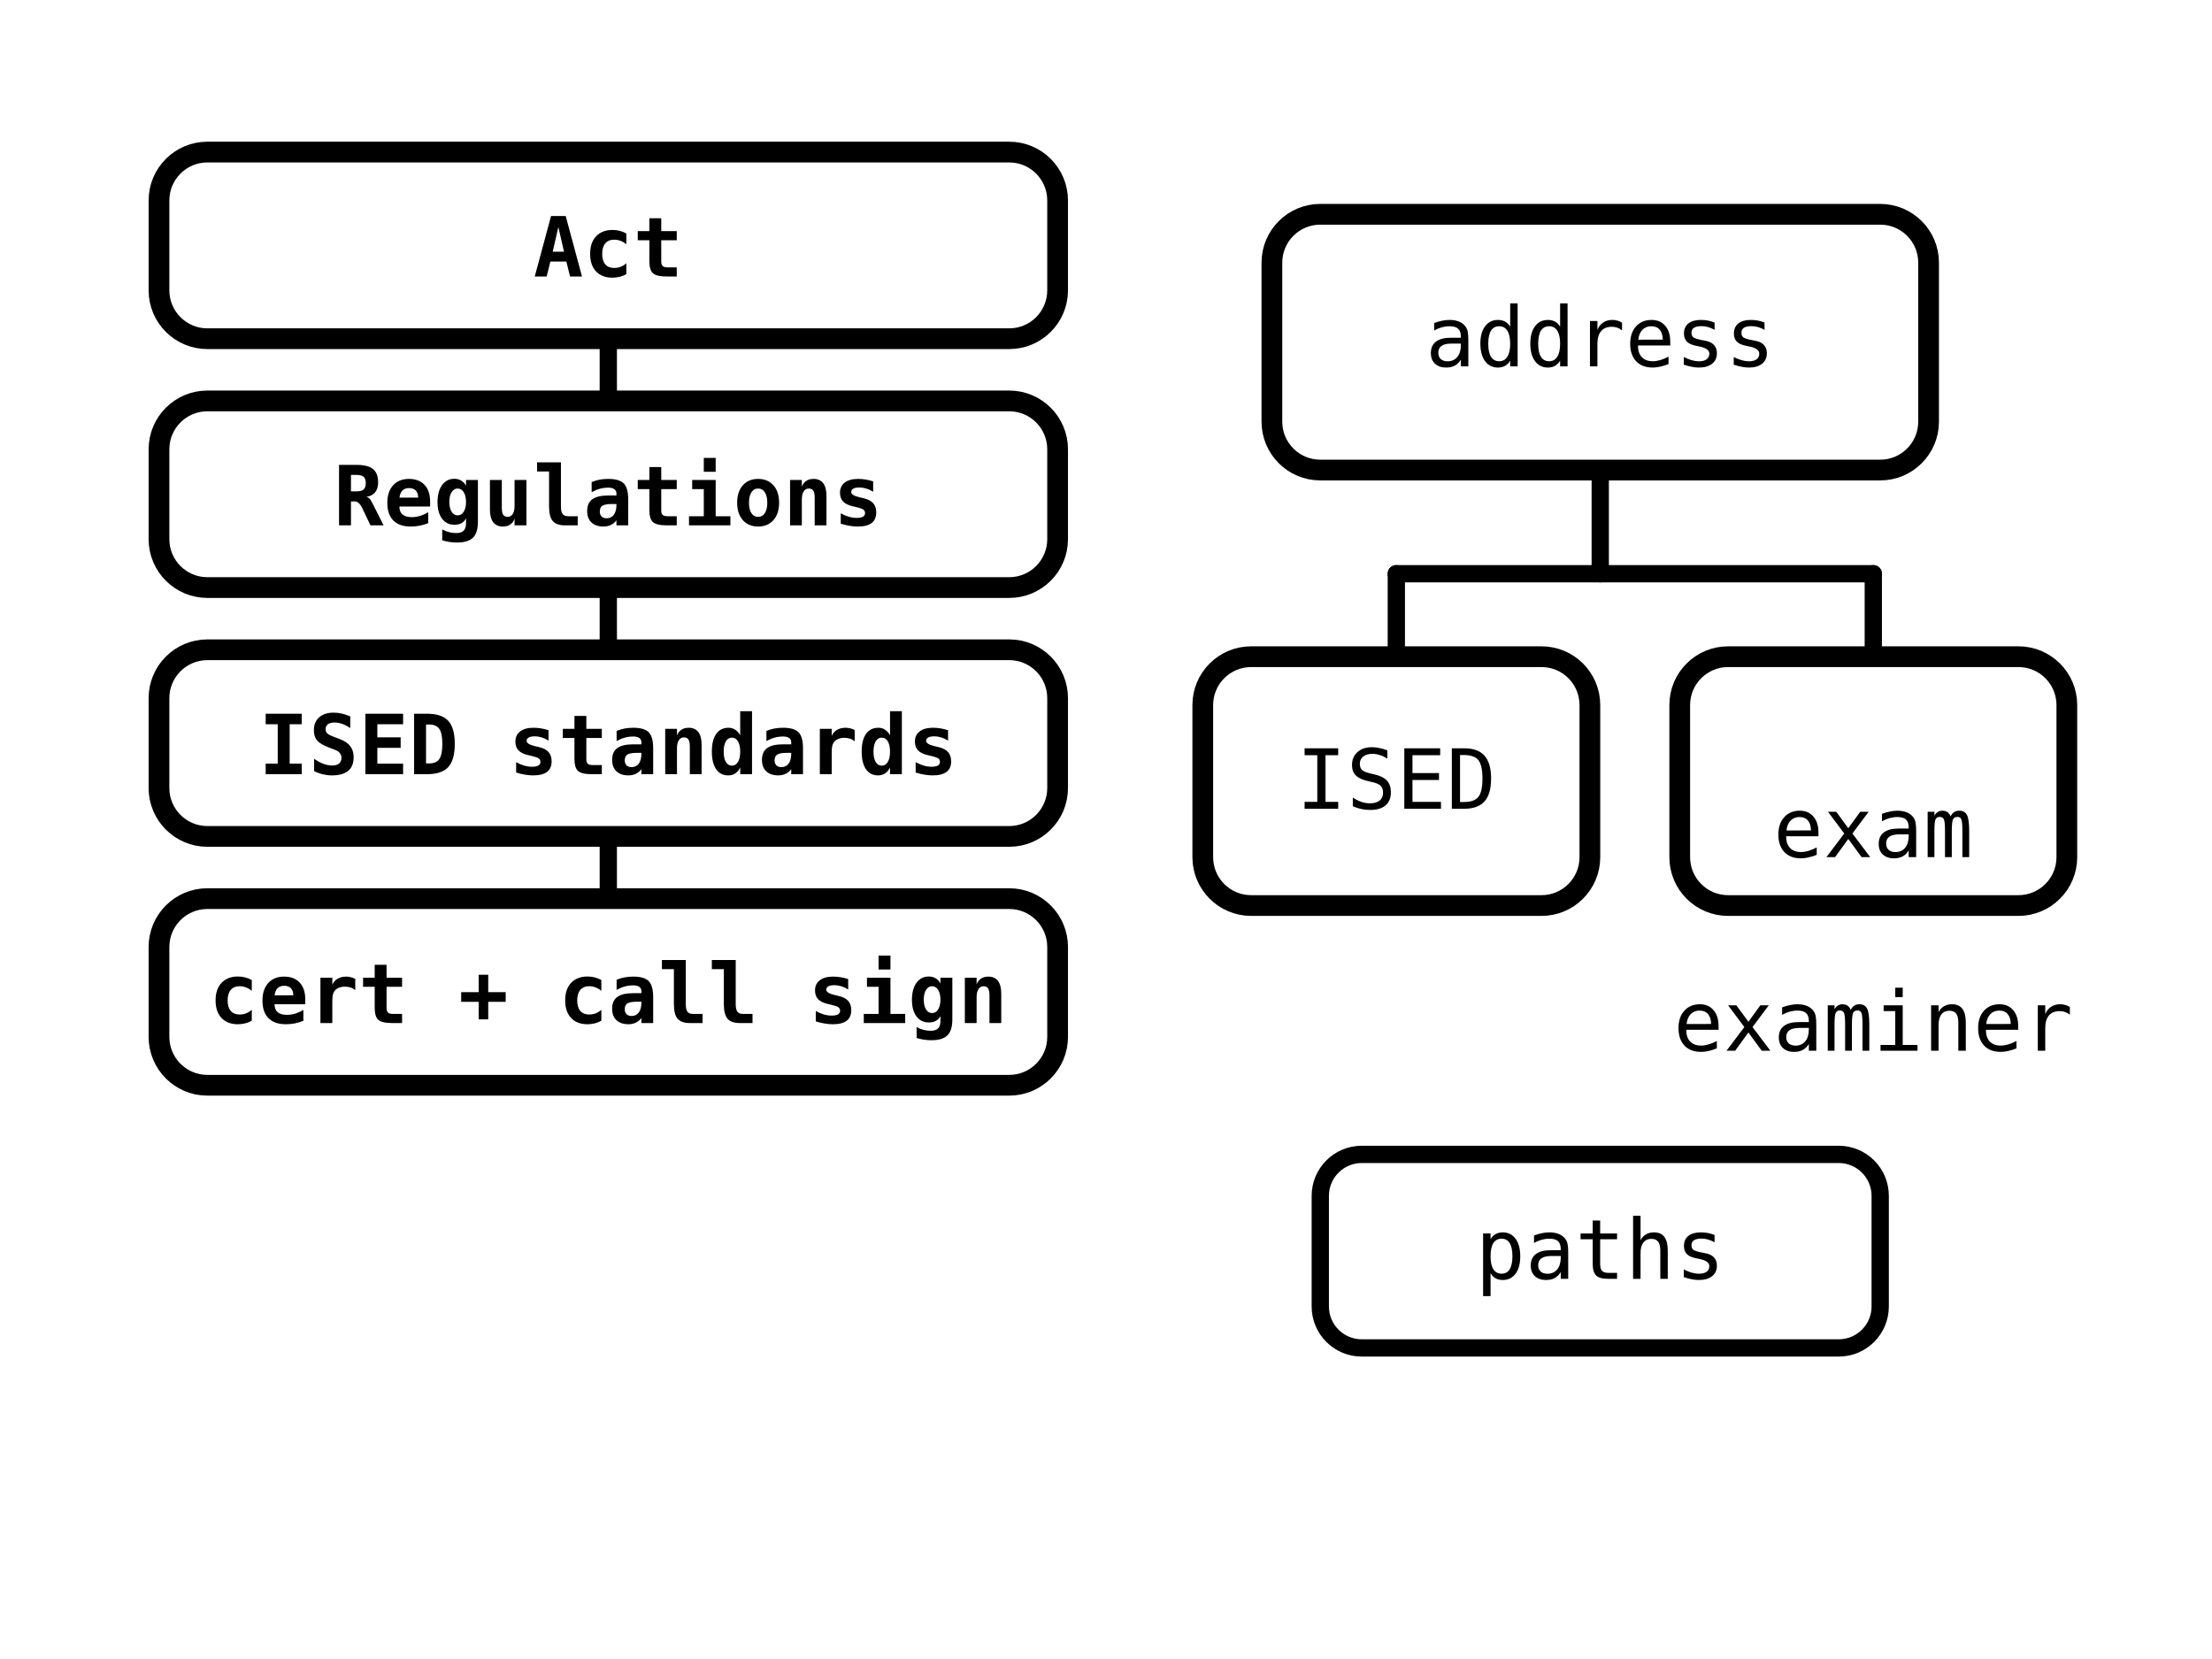
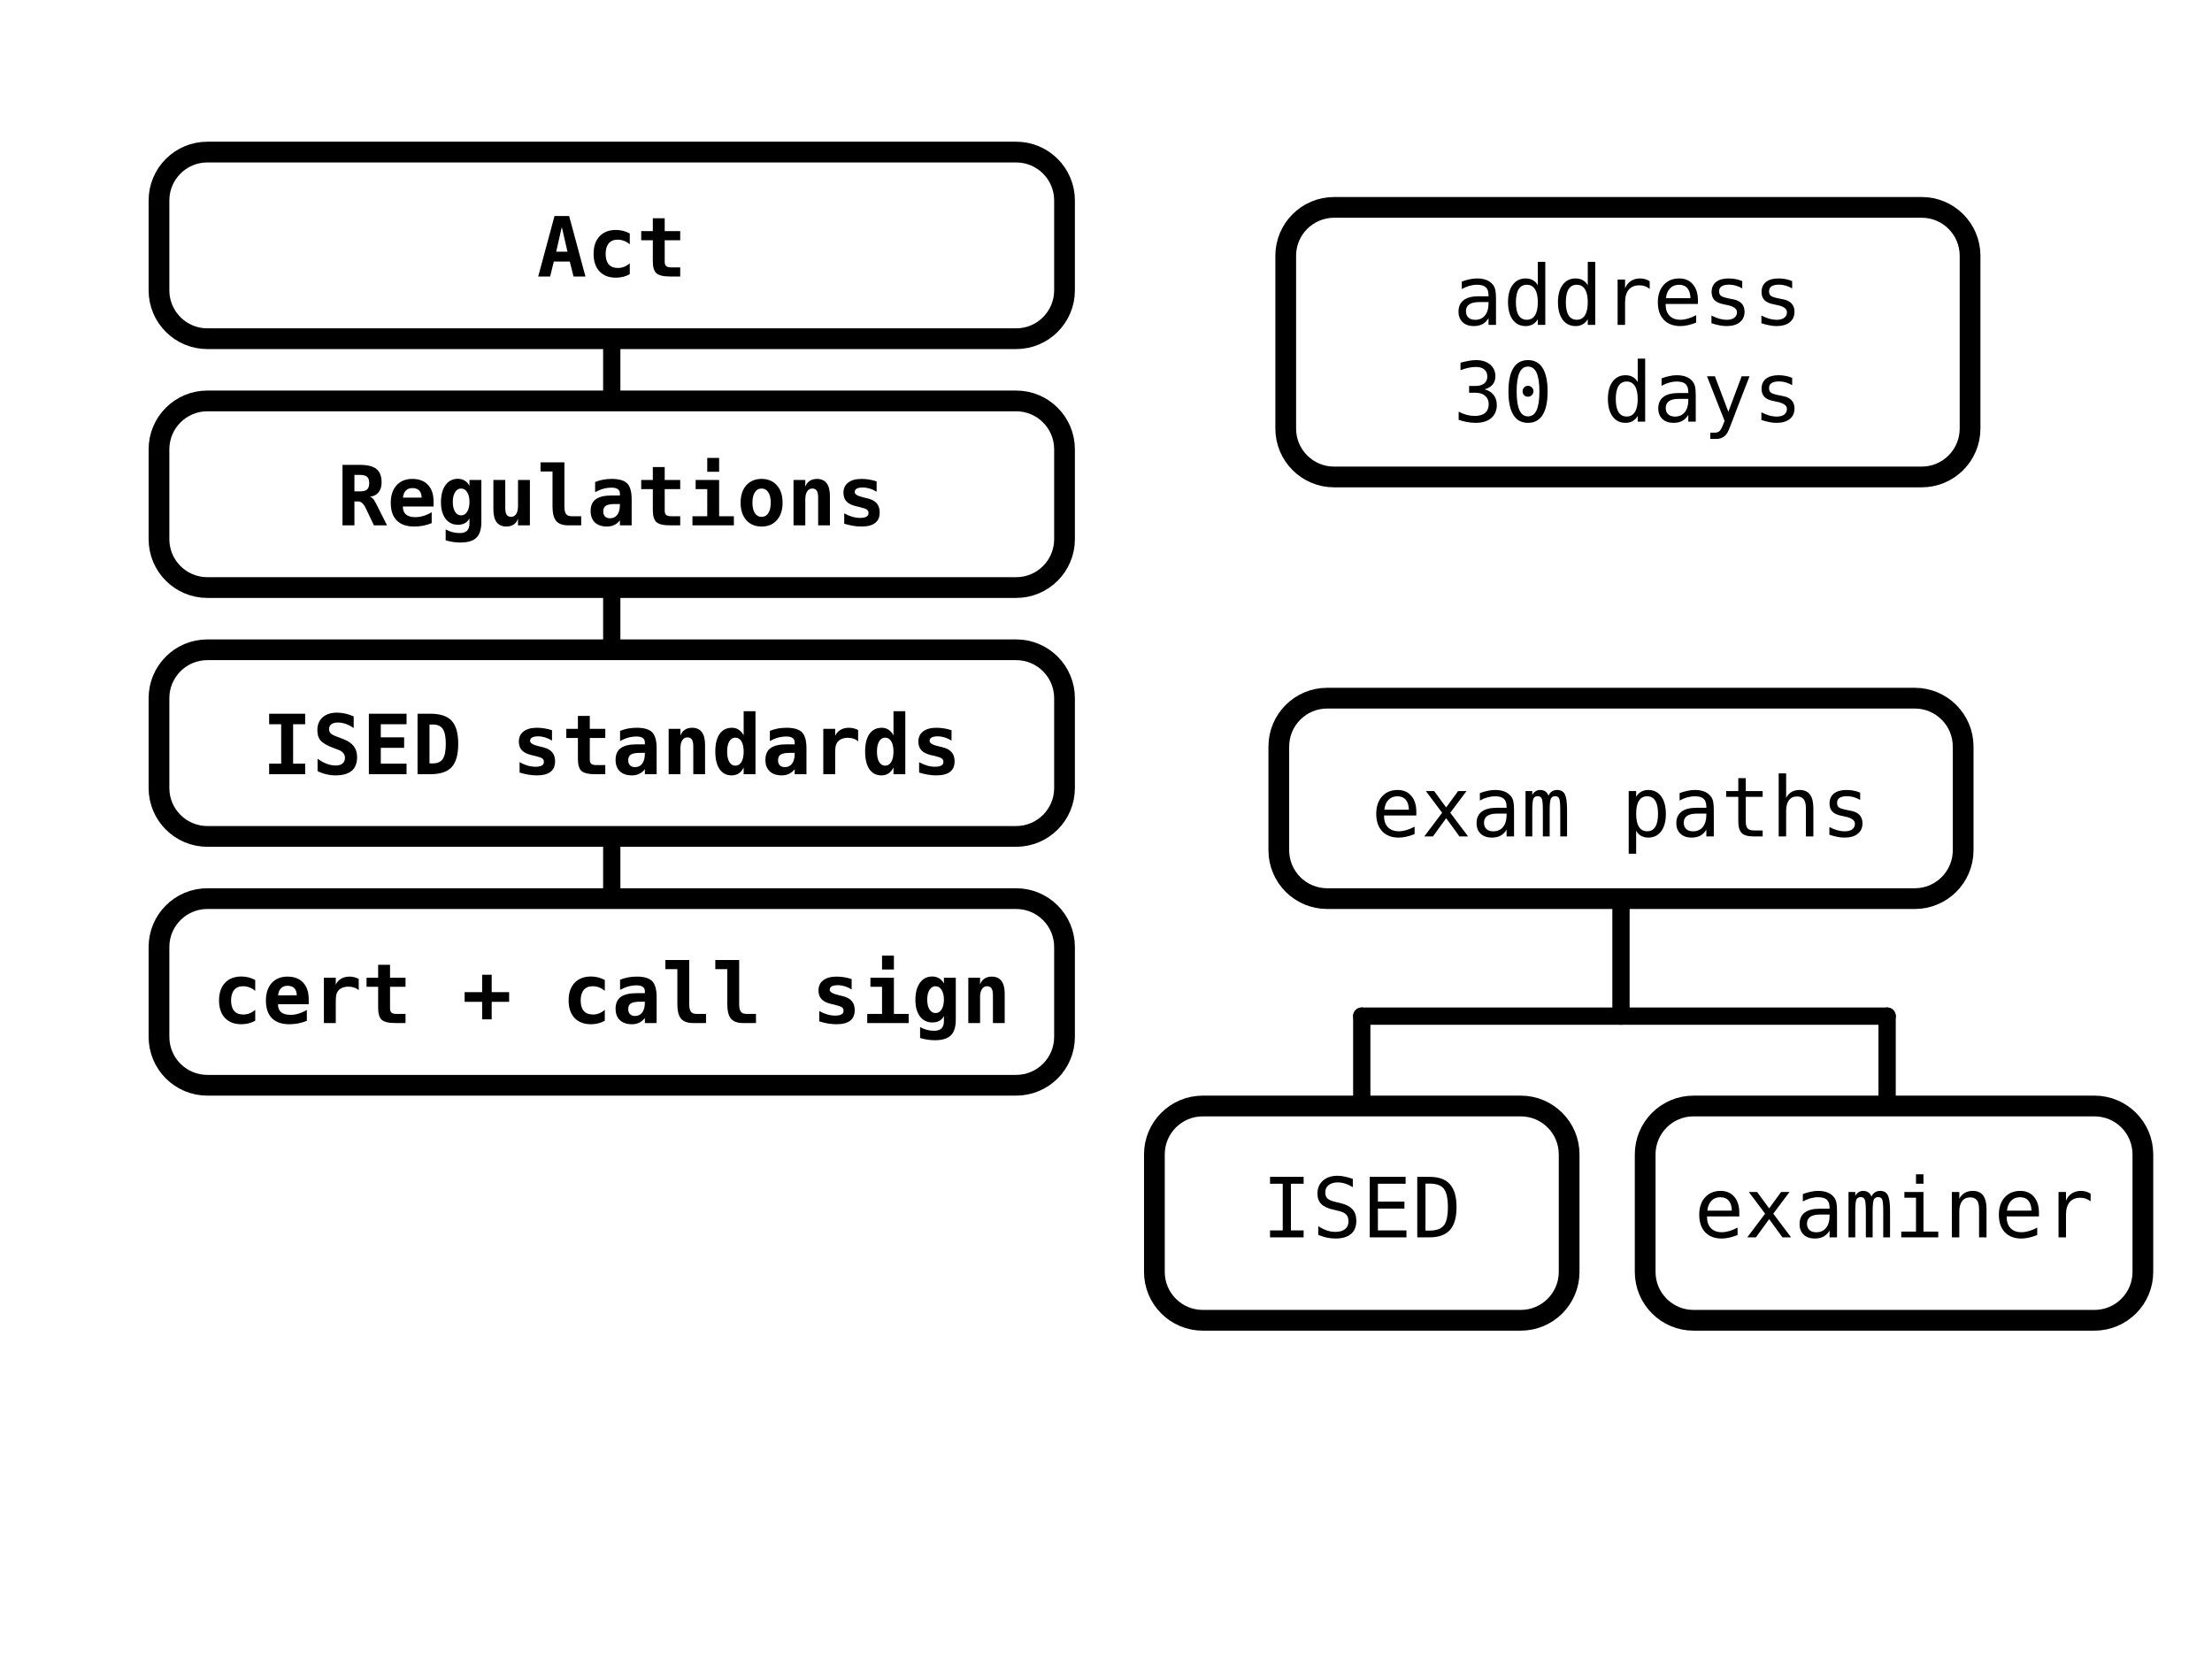
<svg xmlns="http://www.w3.org/2000/svg" id="authority-records-exams" viewBox="0 0 640 480" role="img">
  <g fill="none" stroke="currentColor" stroke-linecap="round" stroke-linejoin="round">
-     <rect x="46" y="44" width="260" height="54" rx="14" ry="14" stroke-width="6" />
-     <rect x="46" y="116" width="260" height="54" rx="14" ry="14" stroke-width="6" />
-     <rect x="46" y="188" width="260" height="54" rx="14" ry="14" stroke-width="6" />
-     <rect x="46" y="260" width="260" height="54" rx="14" ry="14" stroke-width="6" />
-     <line x1="176" y1="98" x2="176" y2="116" stroke-width="5" />
-     <line x1="176" y1="170" x2="176" y2="188" stroke-width="5" />
-     <line x1="176" y1="242" x2="176" y2="260" stroke-width="5" />
-     <rect x="368" y="62" width="190" height="74" rx="14" ry="14" stroke-width="6" />
-     <rect x="348" y="190" width="112" height="72" rx="14" ry="14" stroke-width="6" />
-     <rect x="486" y="190" width="112" height="72" rx="14" ry="14" stroke-width="6" />
-     <line x1="463" y1="136" x2="463" y2="166" stroke-width="5" />
-     <line x1="404" y1="166" x2="542" y2="166" stroke-width="5" />
-     <line x1="404" y1="166" x2="404" y2="190" stroke-width="5" />
-     <line x1="542" y1="166" x2="542" y2="190" stroke-width="5" />
-     <rect x="382" y="334" width="162" height="56" rx="12" ry="12" stroke-width="5" />
+     <rect x="46" y="44" width="262" height="54" rx="14" ry="14" stroke-width="6" />
+     <rect x="46" y="116" width="262" height="54" rx="14" ry="14" stroke-width="6" />
+     <rect x="46" y="188" width="262" height="54" rx="14" ry="14" stroke-width="6" />
+     <rect x="46" y="260" width="262" height="54" rx="14" ry="14" stroke-width="6" />
+     <line x1="177" y1="98" x2="177" y2="116" stroke-width="5" />
+     <line x1="177" y1="170" x2="177" y2="188" stroke-width="5" />
+     <line x1="177" y1="242" x2="177" y2="260" stroke-width="5" />
+     <rect x="372" y="60" width="198" height="78" rx="14" ry="14" stroke-width="6" />
+     <rect x="370" y="202" width="198" height="58" rx="14" ry="14" stroke-width="6" />
+     <line x1="469" y1="260" x2="469" y2="294" stroke-width="5" />
+     <line x1="394" y1="294" x2="546" y2="294" stroke-width="5" />
+     <line x1="394" y1="294" x2="394" y2="320" stroke-width="5" />
+     <line x1="546" y1="294" x2="546" y2="320" stroke-width="5" />
+     <rect x="334" y="320" width="120" height="62" rx="14" ry="14" stroke-width="6" />
+     <rect x="476" y="320" width="144" height="62" rx="14" ry="14" stroke-width="6" />
  </g>
  <g fill="currentColor" font-family="ui-monospace, SFMono-Regular, Menlo, Consolas, monospace" text-anchor="middle">
-     <text x="176" y="80" font-size="24" font-weight="700">Act</text>
-     <text x="176" y="152" font-size="24" font-weight="700">Regulations</text>
-     <text x="176" y="224" font-size="24" font-weight="700">ISED standards</text>
-     <text x="176" y="296" font-size="24" font-weight="700">cert + call sign</text>
-     <text x="463" y="106" font-size="24">address</text>
-     <text x="404" y="234" font-size="24">ISED</text>
-     <text x="542" y="304" font-size="24">examiner</text>
-     <text x="542" y="248" font-size="24">exam</text>
-     <text x="463" y="370" font-size="24">paths</text>
+     <text x="177" y="80" font-size="24" font-weight="700">Act</text>
+     <text x="177" y="152" font-size="24" font-weight="700">Regulations</text>
+     <text x="177" y="224" font-size="24" font-weight="700">ISED standards</text>
+     <text x="177" y="296" font-size="24" font-weight="700">cert + call sign</text>
+     <text x="471" y="94" font-size="24">address</text>
+     <text x="471" y="122" font-size="24">30 days</text>
+     <text x="469" y="242" font-size="24">exam paths</text>
+     <text x="394" y="358" font-size="24">ISED</text>
+     <text x="548" y="358" font-size="24">examiner</text>
  </g>
</svg>
